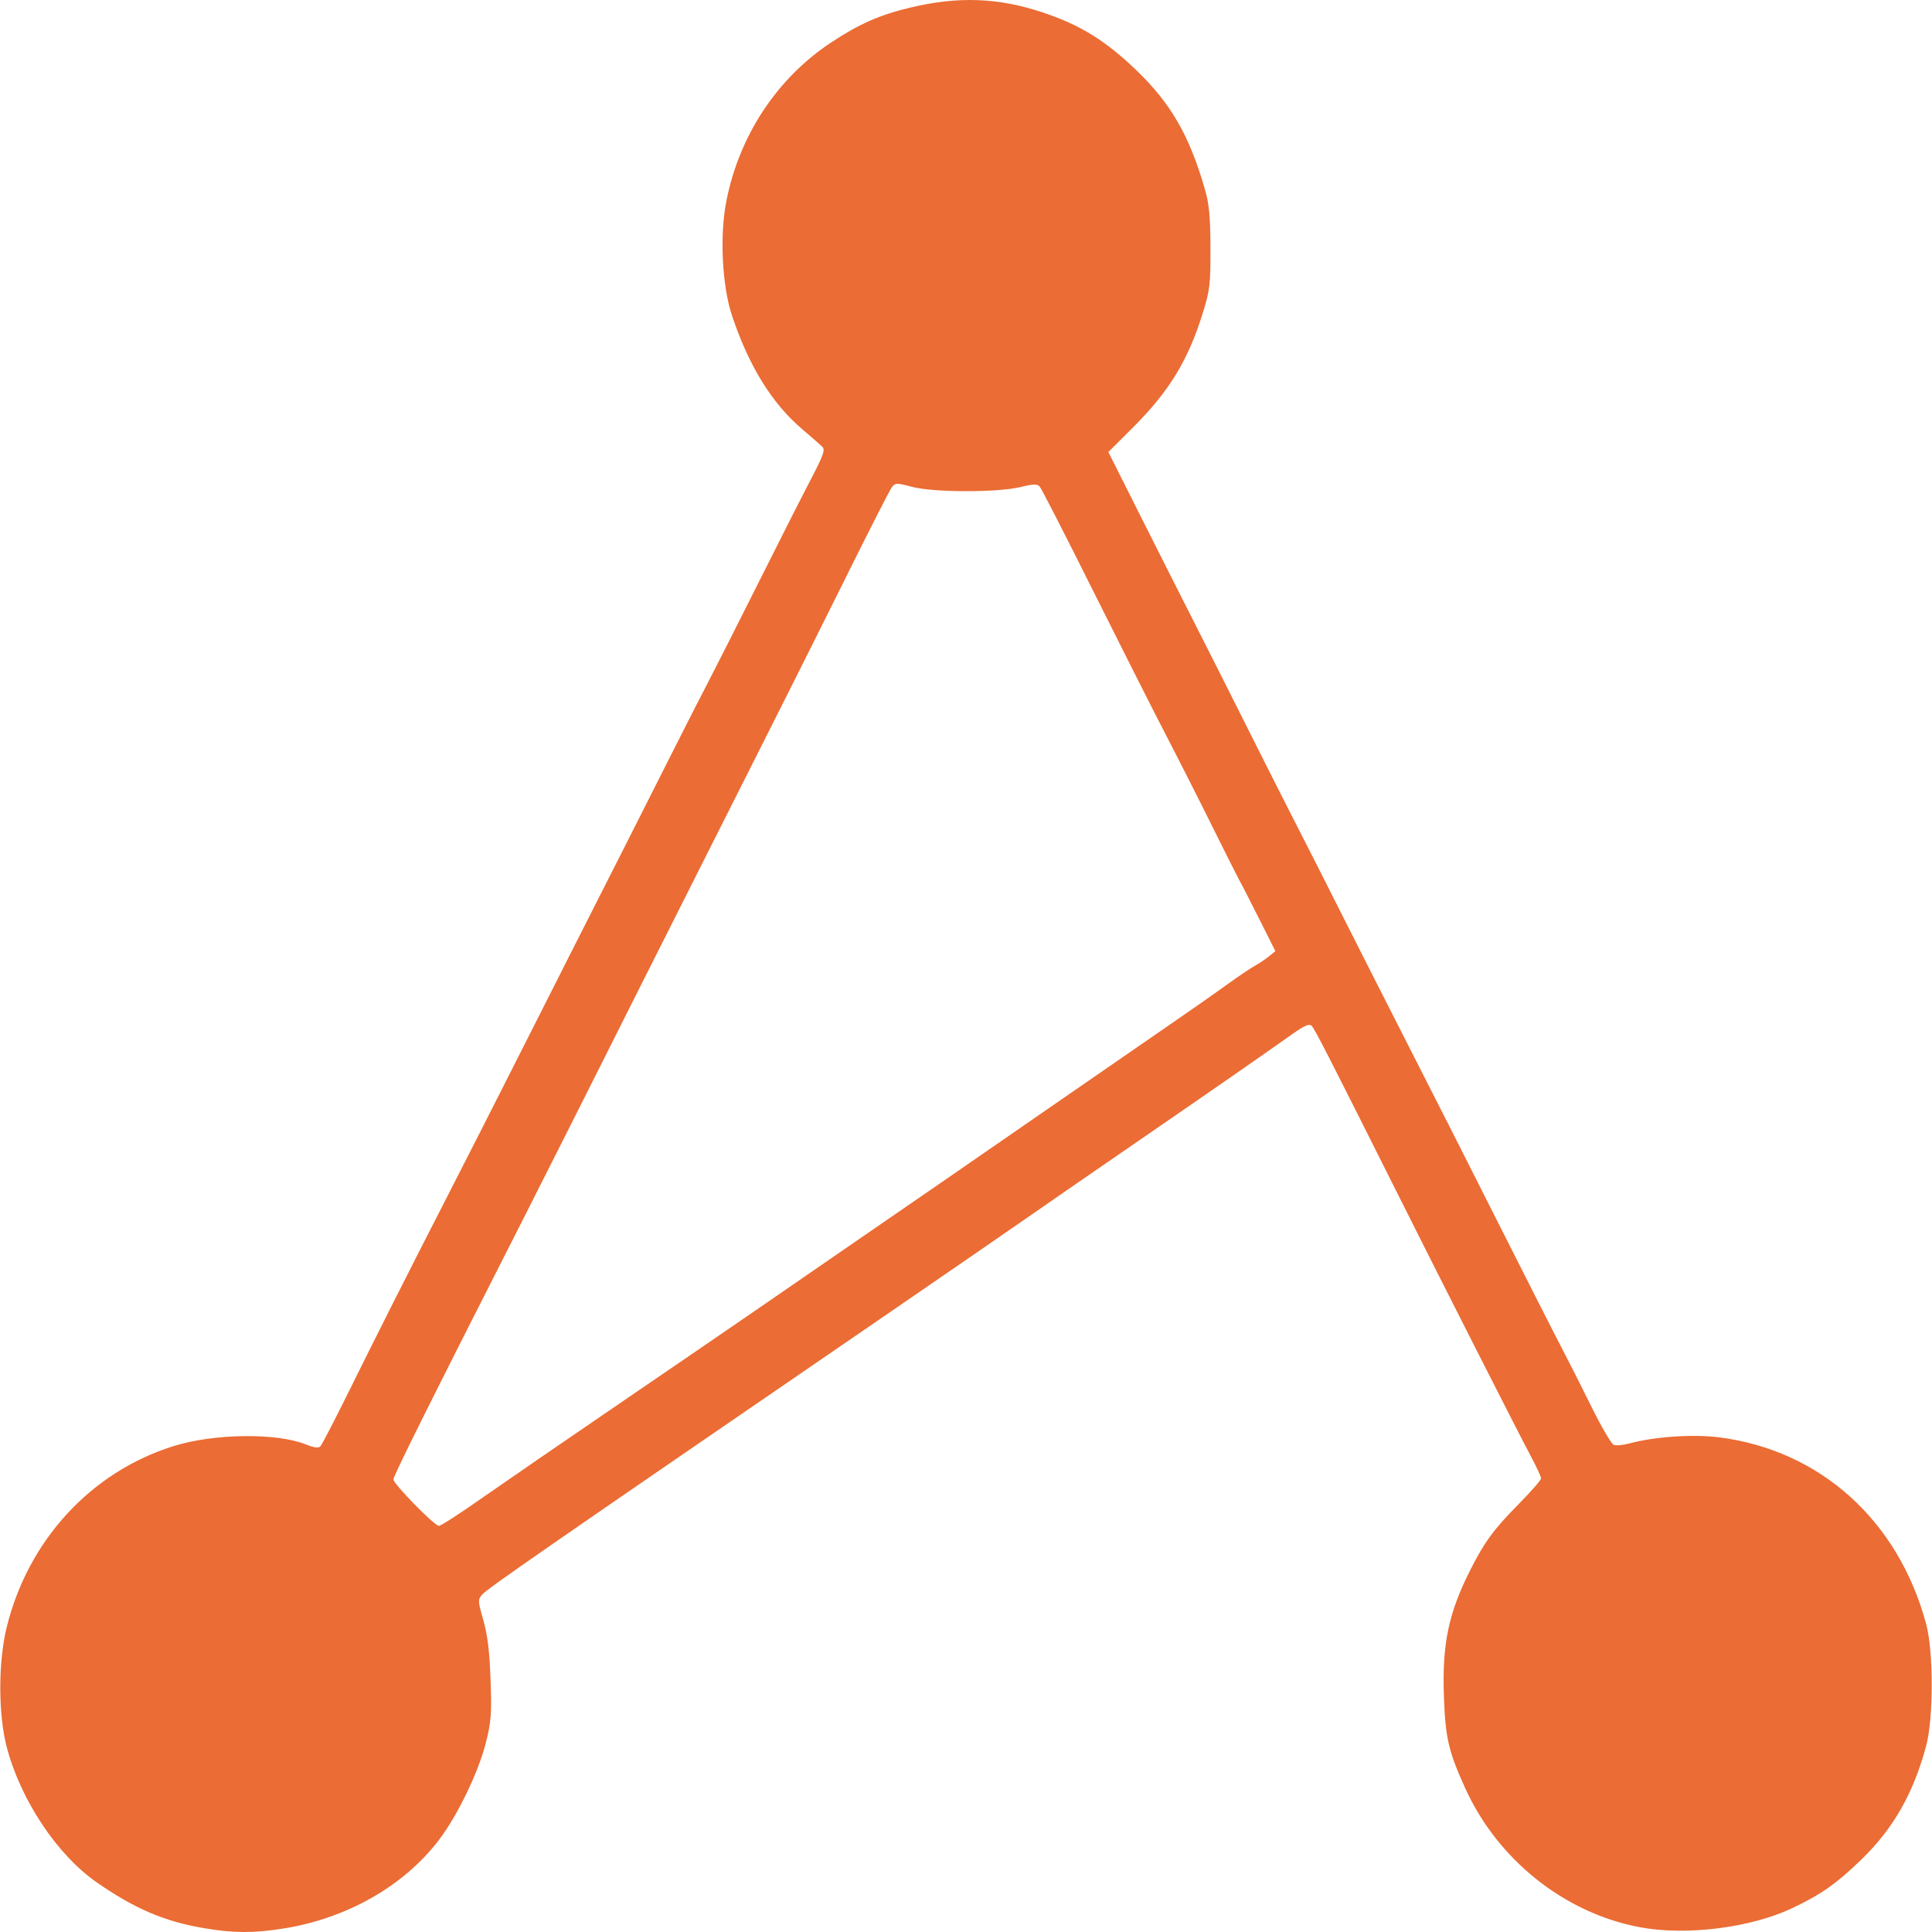
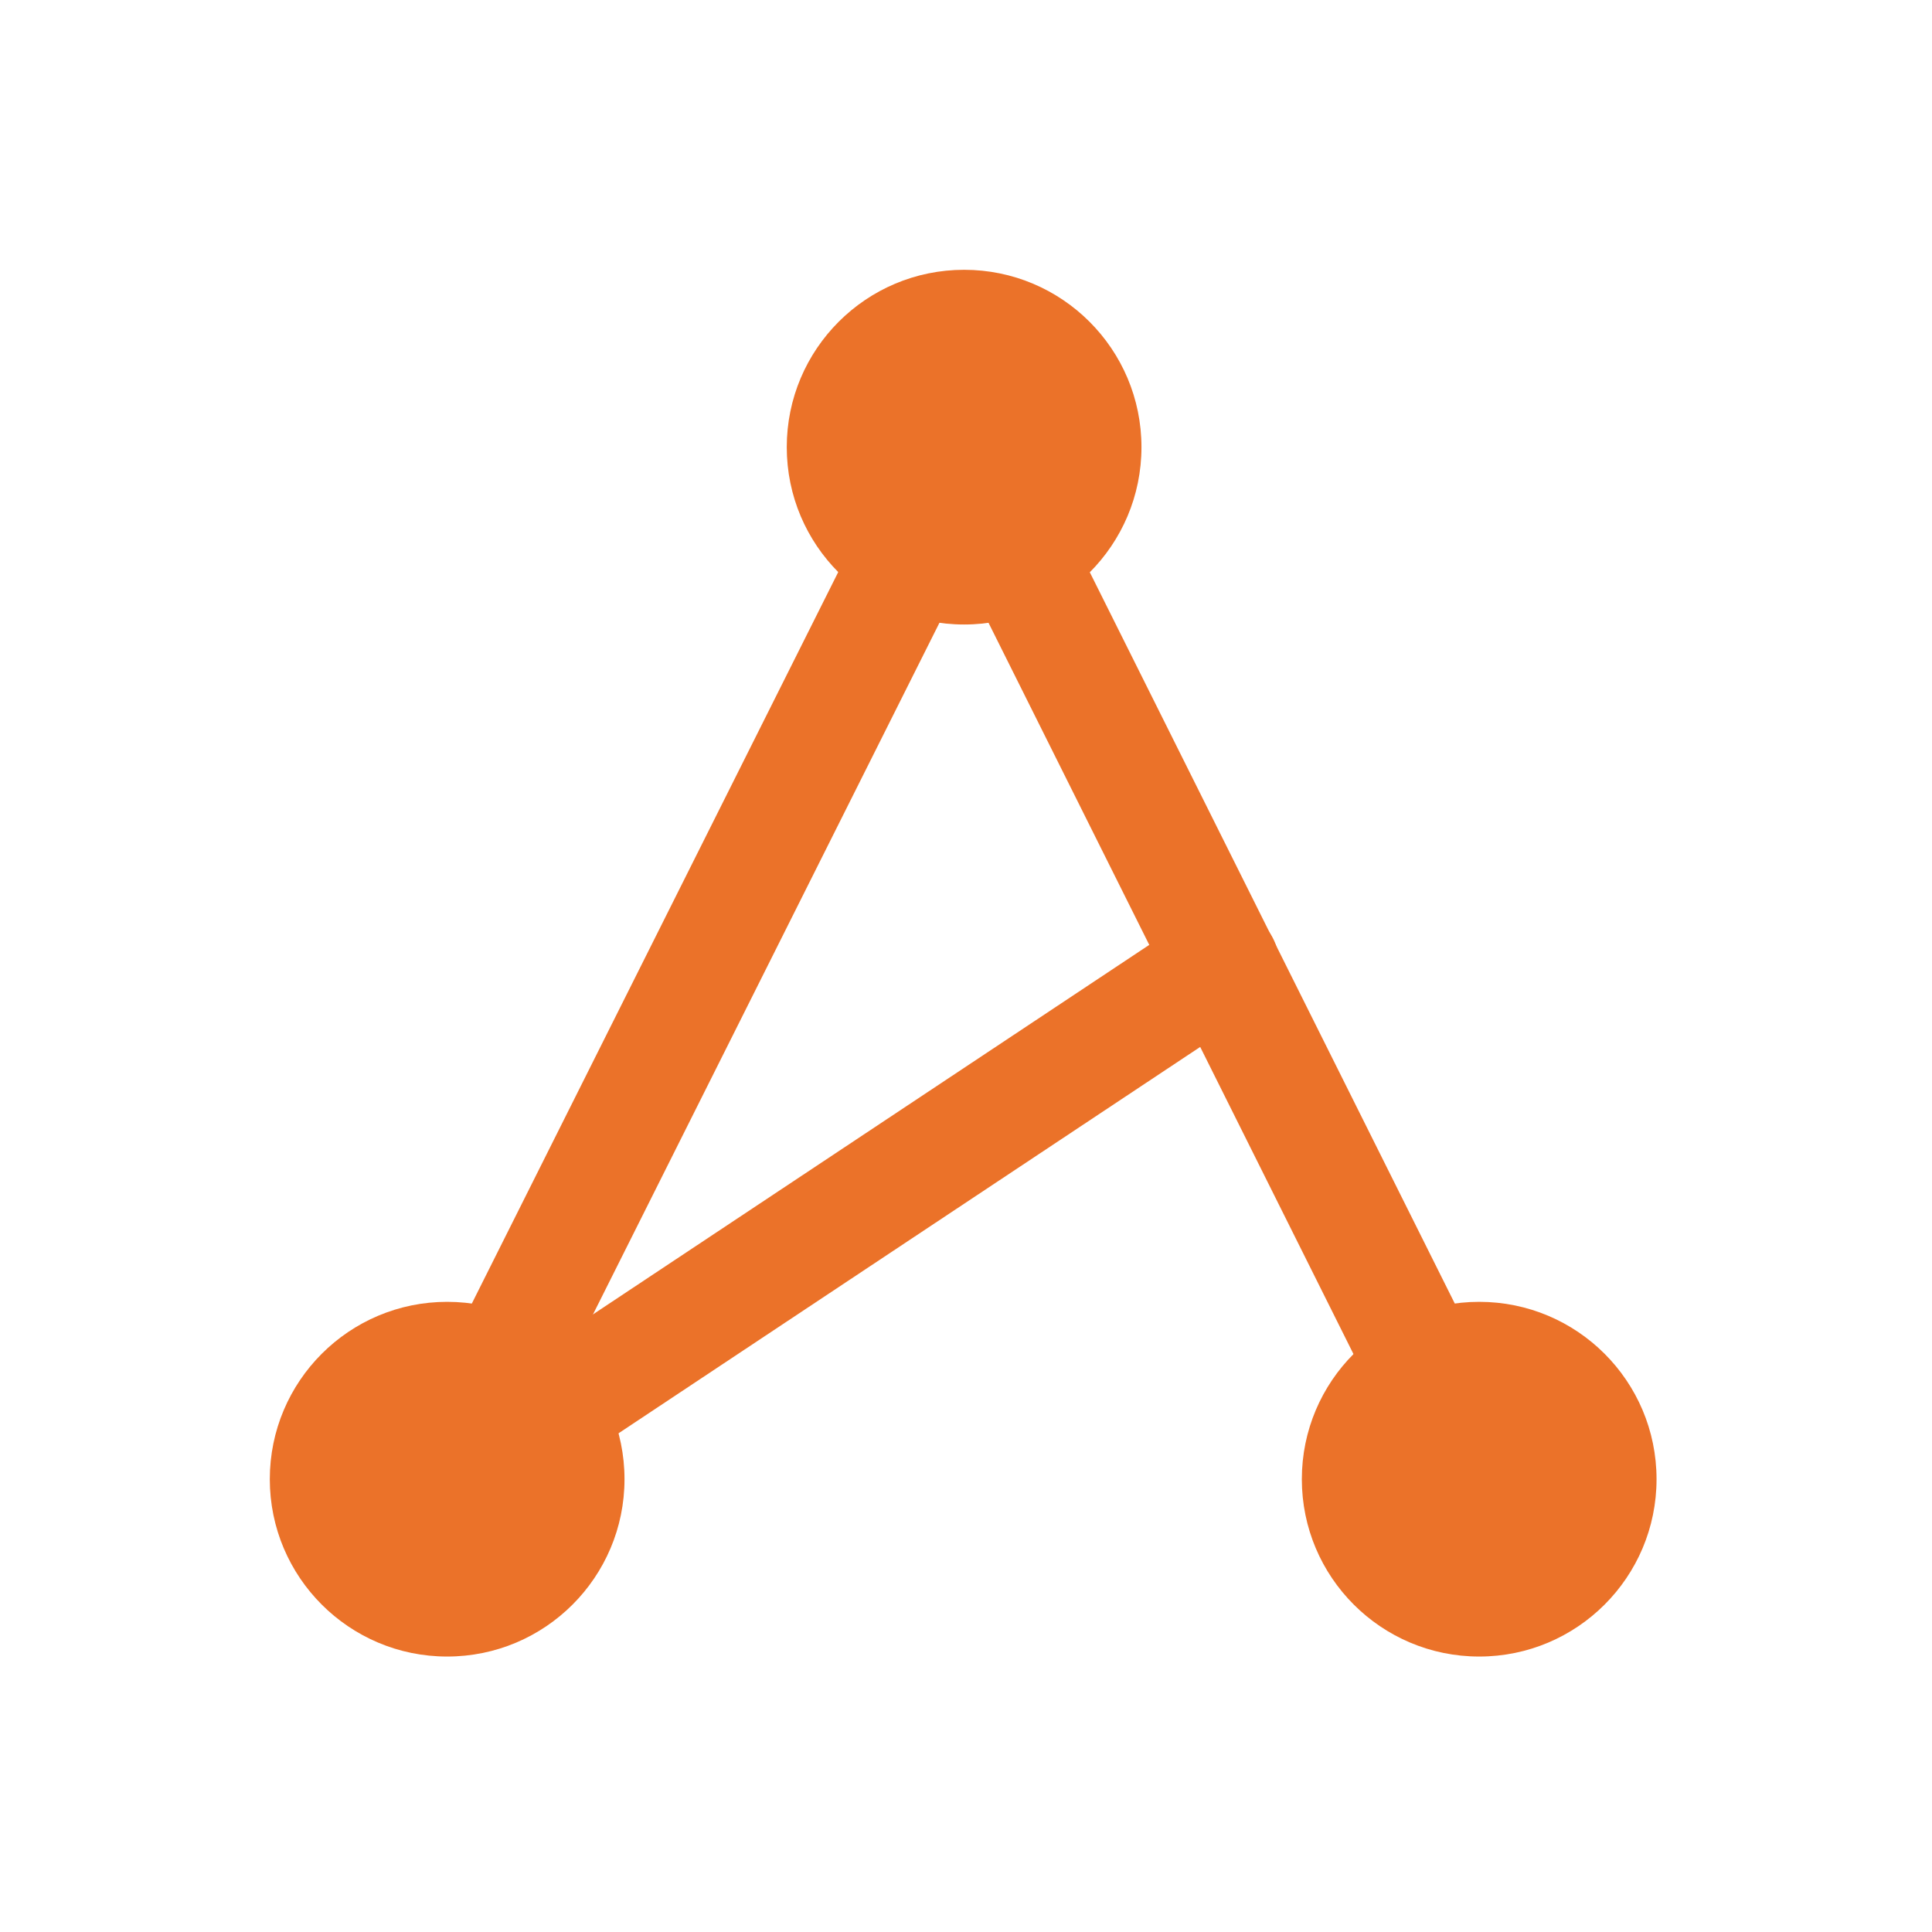
- <svg xmlns="http://www.w3.org/2000/svg" width="153px" height="153px" viewBox="0 0 153 153" version="1.1">
-   <g id="surface1">
-     <path style=" stroke:none;fill-rule:nonzero;fill:#eb6c34;fill-opacity:1;" d="M 16.137 152.691 C 13.023 152.164 10.68 151.164 7.68 149.082 C 4.531 146.902 1.641 142.562 0.535 138.363 C -0.145 135.773 -0.148 131.637 0.527 128.879 C 2.219 121.984 7.188 116.582 13.723 114.527 C 16.961 113.512 21.941 113.453 24.273 114.406 C 24.879 114.648 25.223 114.691 25.375 114.535 C 25.496 114.41 26.539 112.398 27.688 110.07 C 29.66 106.074 32.445 100.551 35.246 95.094 C 37.047 91.582 39.422 86.91 41.816 82.168 C 44.098 77.648 46.738 72.434 49.359 67.273 C 50.277 65.465 51.945 62.16 53.066 59.934 C 54.188 57.707 55.57 54.992 56.137 53.91 C 56.703 52.824 58.449 49.375 60.016 46.242 C 61.582 43.109 63.438 39.445 64.141 38.102 C 65.234 36 65.371 35.617 65.105 35.363 C 64.934 35.203 64.219 34.574 63.512 33.973 C 61.125 31.938 59.293 28.965 57.969 24.992 C 57.18 22.629 56.984 18.609 57.527 15.898 C 58.562 10.695 61.543 6.191 65.832 3.355 C 68.043 1.895 69.66 1.18 72.082 0.602 C 75.867 -0.305 79.047 -0.191 82.562 0.98 C 85.535 1.969 87.523 3.195 89.98 5.551 C 92.707 8.168 94.176 10.703 95.398 14.914 C 95.758 16.141 95.848 17.078 95.859 19.621 C 95.867 22.523 95.816 22.969 95.258 24.77 C 94.086 28.547 92.594 30.992 89.684 33.891 L 87.773 35.797 L 90.398 41.02 C 91.84 43.891 93.676 47.523 94.473 49.09 C 95.273 50.656 97.211 54.5 98.781 57.633 C 100.352 60.766 102.195 64.414 102.879 65.738 C 103.559 67.062 105.211 70.316 106.543 72.969 C 107.879 75.621 110.18 80.152 111.656 83.047 C 113.137 85.938 116.234 92.051 118.539 96.629 C 120.848 101.207 123.148 105.742 123.656 106.707 C 124.164 107.672 125.227 109.77 126.016 111.375 C 126.809 112.98 127.609 114.352 127.797 114.422 C 127.988 114.496 128.562 114.441 129.074 114.301 C 131.023 113.773 134.07 113.566 136.121 113.824 C 144.148 114.836 150.332 120.406 152.539 128.613 C 153.125 130.793 153.125 136.074 152.539 138.254 C 151.527 142.027 149.934 144.82 147.406 147.262 C 145.414 149.188 144.254 150.004 141.961 151.098 C 138.656 152.672 133.523 153.316 129.836 152.617 C 123.879 151.488 118.59 147.266 116.02 141.582 C 114.695 138.66 114.453 137.578 114.344 134.234 C 114.211 130.191 114.711 127.785 116.375 124.453 C 117.523 122.16 118.27 121.133 120.25 119.129 C 121.234 118.133 122.043 117.207 122.043 117.074 C 122.043 116.945 121.668 116.137 121.207 115.277 C 120.312 113.613 113.926 101.027 110.301 93.781 C 105.301 83.797 104.125 81.5 103.883 81.25 C 103.688 81.047 103.34 81.191 102.336 81.898 C 99.496 83.906 95.602 86.605 90.168 90.34 C 87.027 92.5 83.102 95.211 81.445 96.363 C 79.785 97.52 74.602 101.086 69.922 104.297 C 42.238 123.277 38.633 125.777 38.176 126.289 C 37.84 126.672 37.844 126.797 38.277 128.312 C 38.609 129.48 38.77 130.781 38.848 133.008 C 38.945 135.676 38.898 136.328 38.496 137.938 C 37.906 140.312 36.254 143.746 34.766 145.703 C 31.992 149.355 27.469 151.93 22.434 152.727 C 20.074 153.102 18.469 153.094 16.137 152.691 Z M 38.102 118.68 C 39.789 117.5 44.707 114.117 49.031 111.168 C 53.355 108.219 58.441 104.734 60.34 103.426 C 62.234 102.117 65.672 99.75 67.984 98.16 C 70.297 96.57 73.445 94.402 74.984 93.34 C 79.691 90.09 83.688 87.328 86.398 85.453 C 87.82 84.473 90.484 82.633 92.32 81.367 C 94.16 80.105 96.352 78.566 97.195 77.953 C 98.043 77.34 99.012 76.688 99.348 76.5 C 99.691 76.312 100.199 75.973 100.484 75.742 L 101 75.324 L 99.75 72.832 C 99.062 71.461 98.336 70.043 98.133 69.684 C 97.938 69.32 96.969 67.398 95.984 65.41 C 95 63.422 93.352 60.168 92.32 58.18 C 91.289 56.191 88.676 51.016 86.512 46.68 C 84.348 42.34 82.465 38.672 82.332 38.523 C 82.145 38.316 81.812 38.324 80.801 38.574 C 78.98 39.012 73.93 39.004 72.227 38.555 C 70.98 38.227 70.895 38.23 70.613 38.609 C 70.449 38.832 68.922 41.82 67.219 45.254 C 65.516 48.688 62.805 54.109 61.191 57.305 C 59.582 60.5 56.852 65.922 55.121 69.355 C 53.395 72.785 51.086 77.371 49.992 79.539 C 48.898 81.711 47.016 85.457 45.809 87.867 C 44.598 90.277 42.758 93.922 41.719 95.973 C 34.172 110.82 31.156 116.875 31.156 117.156 C 31.156 117.52 34.406 120.836 34.758 120.836 C 34.91 120.836 36.414 119.867 38.102 118.68 Z M 38.102 118.68 " />
+ <svg xmlns="http://www.w3.org/2000/svg" viewBox="0 0 1024 1024" width="1024" height="1024">
+   <g fill="none" stroke="#eb7229" stroke-width="60" stroke-linecap="round" stroke-linejoin="round">
+     <path d="M511 237 237 784" />
+     <path d="M511 237 784 784" />
+     <path d="M237 784 648 511" />
+   </g>
+   <g fill="#eb7229">
+     <circle cx="511" cy="237" r="94" />
+     <circle cx="237" cy="784" r="94" />
+     <circle cx="784" cy="784" r="94" />
  </g>
</svg>
